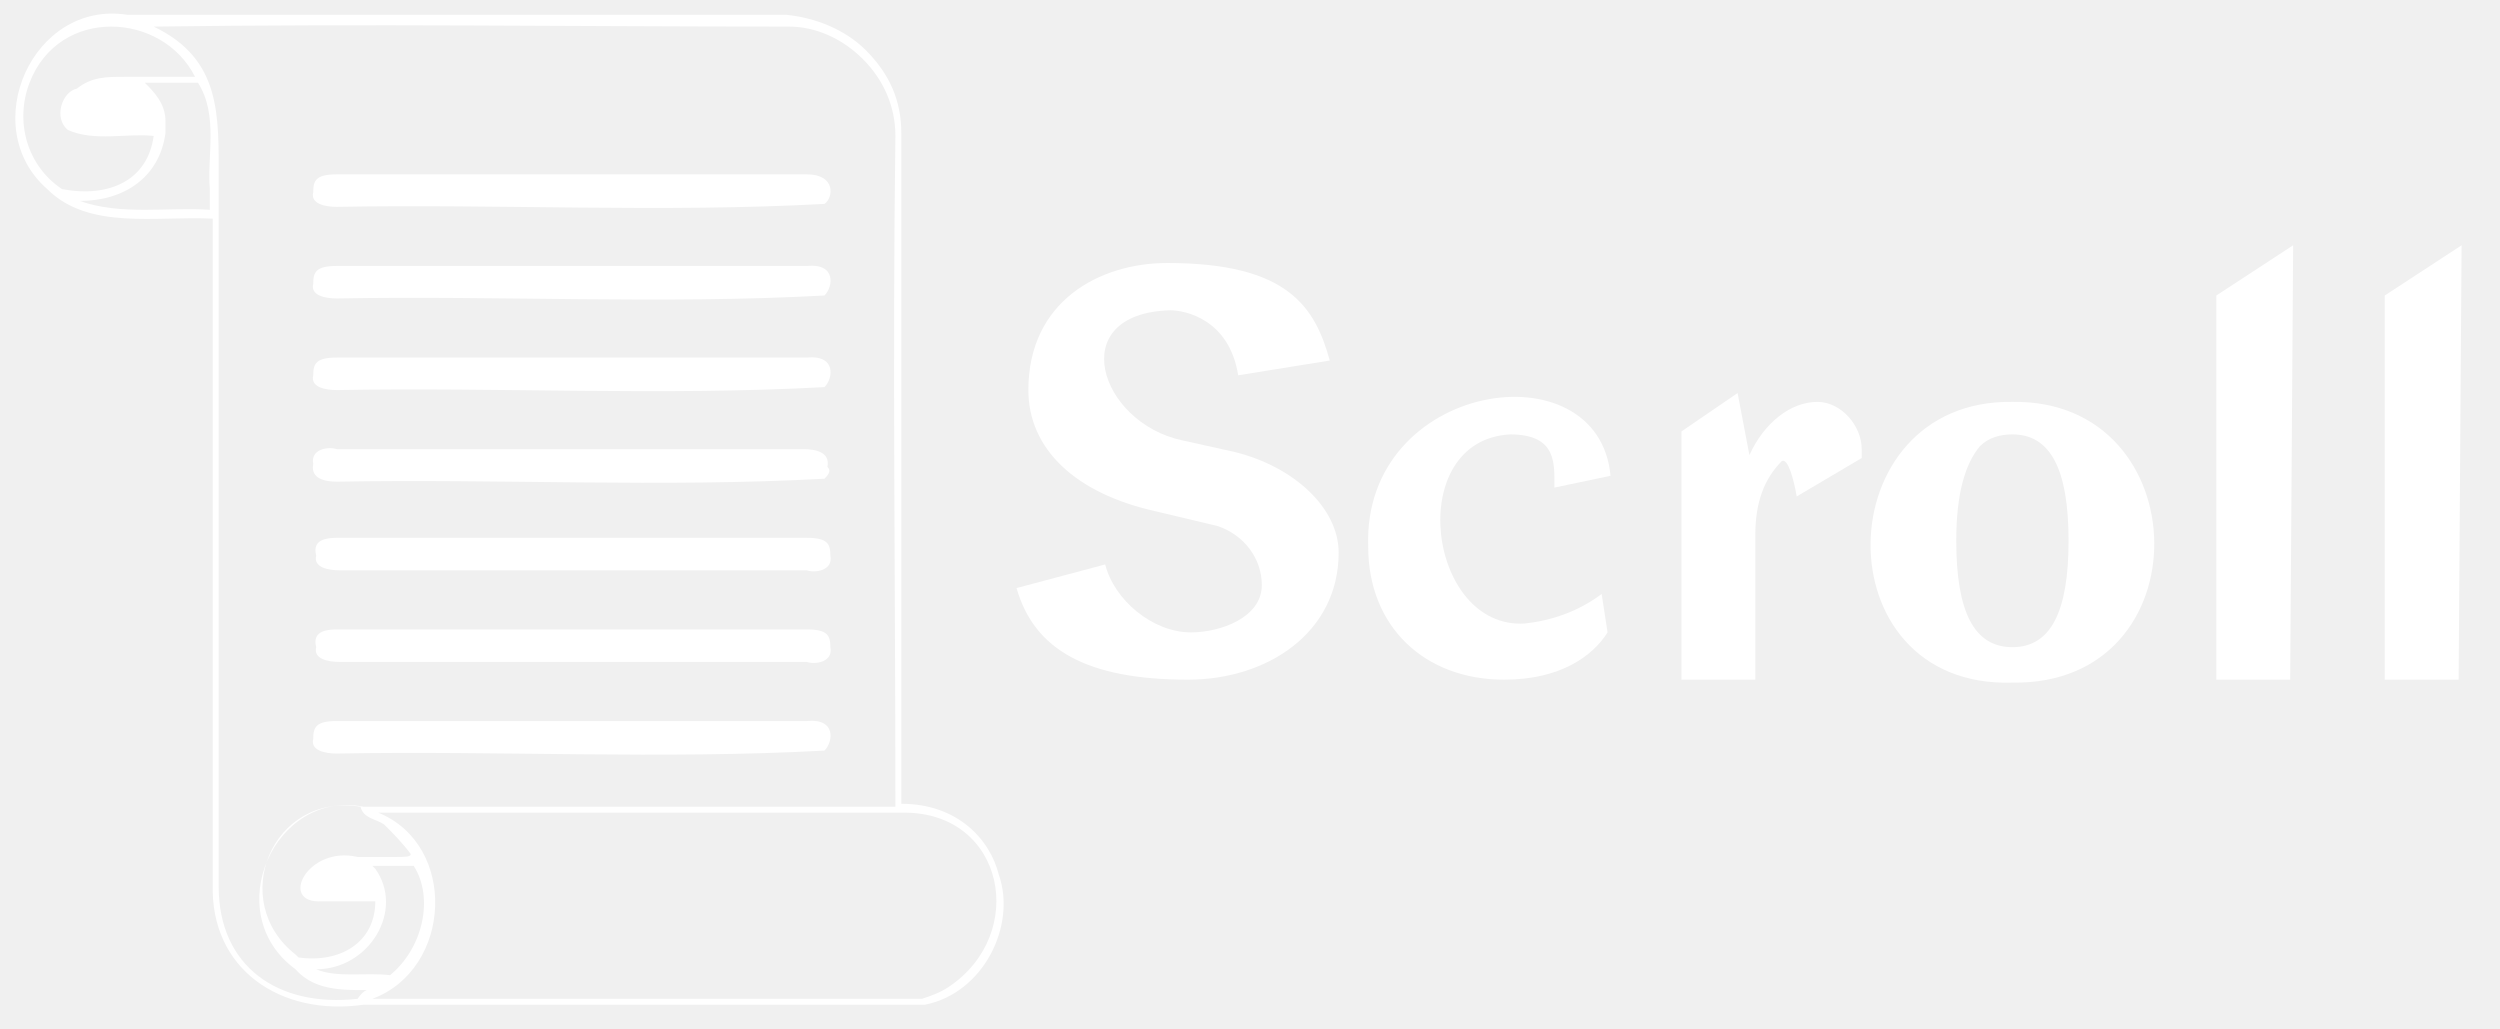
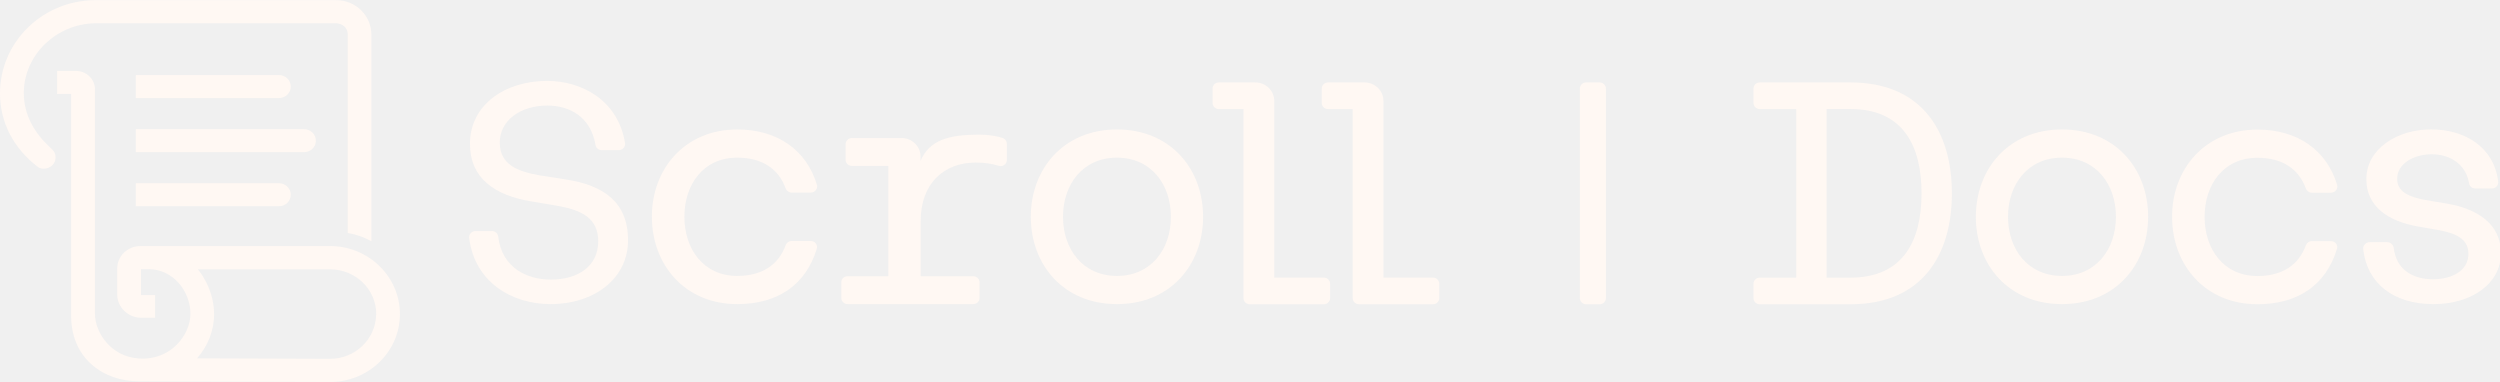
- <svg xmlns="http://www.w3.org/2000/svg" version="1.1" id="Layer_2" x="0px" y="0px" viewBox="0 0 84.6 34.8" style="enable-background:new 0 0 84.6 34.8;" xml:space="preserve">
-   <style type="text/css">
- 	.st0{fill:#FFFFFF;}
- </style>
-   <g>
-     <path class="st0" d="M45.3,18.7c0,2.7-2.4,4.3-5.1,4.3c-3.4,0-5.2-1-5.8-3.1l3-0.8c0.3,1.2,1.6,2.3,2.9,2.3c1,0,2.4-0.5,2.4-1.6   c0-0.9-0.6-1.7-1.5-2l-2.1-0.5c-2.7-0.6-4.3-2.1-4.3-4.1c0-3,2.4-4.3,4.7-4.3c4.1,0,5,1.5,5.5,3.3l-3.1,0.5   c-0.3-1.9-1.8-2.2-2.3-2.2c-3.6,0.1-2.4,3.8,0.4,4.4l1.8,0.4C43.8,15.8,45.3,17.2,45.3,18.7z" />
+ <svg xmlns="http://www.w3.org/2000/svg" width="144" height="22" viewBox="0 0 144 22" fill="none">
+   <g clip-path="url(#clip0_3449_5072)">
+     <path d="M31.523 6.08C29.978 6.08 28.787 6.936 28.787 8.207C28.787 9.478 29.796 9.866 31.05 10.096L32.631 10.343C34.73 10.678 36.175 11.614 36.175 13.837C36.175 16.061 34.212 17.517 31.713 17.517C29.46 17.517 27.333 16.229 27.024 13.705C26.997 13.493 27.17 13.308 27.388 13.308H28.333C28.515 13.308 28.669 13.44 28.696 13.617C28.896 15.399 30.323 16.105 31.722 16.105C33.249 16.105 34.458 15.373 34.458 13.89C34.458 12.567 33.485 12.108 32.195 11.87L30.632 11.605C28.442 11.252 27.07 10.228 27.07 8.287C27.07 6.036 29.087 4.66 31.513 4.66C33.449 4.66 35.584 5.719 36.002 8.234C36.039 8.445 35.866 8.648 35.639 8.648H34.658C34.485 8.648 34.33 8.525 34.303 8.357C34.022 6.689 32.767 6.08 31.523 6.08Z" fill="#FFF8F3" />
+     <path d="M42.465 7.457C44.8 7.457 46.463 8.666 47.054 10.643C47.118 10.863 46.945 11.093 46.7 11.093H45.6C45.446 11.093 45.309 10.996 45.255 10.854C44.846 9.725 43.901 9.081 42.465 9.081C40.511 9.081 39.421 10.625 39.421 12.487C39.421 14.349 40.52 15.893 42.465 15.893C43.901 15.893 44.846 15.249 45.255 14.12C45.309 13.979 45.446 13.881 45.6 13.881H46.7C46.945 13.881 47.118 14.111 47.045 14.332C46.418 16.396 44.809 17.517 42.465 17.517C39.457 17.517 37.549 15.258 37.549 12.487C37.54 9.725 39.457 7.457 42.465 7.457Z" fill="#FFF8F3" />
+     <path d="M48.816 15.911H51.169V9.557H49.07C48.87 9.557 48.707 9.398 48.707 9.204V8.304C48.707 8.11 48.87 7.951 49.07 7.951H51.933C52.532 7.951 53.023 8.428 53.023 9.01V9.266C53.541 8.057 54.659 7.757 56.394 7.757C57.058 7.757 57.503 7.863 57.758 7.951C57.903 8.004 57.994 8.136 57.994 8.277V9.213C57.994 9.451 57.758 9.628 57.521 9.548C57.212 9.451 56.776 9.363 56.204 9.363C54.35 9.363 53.032 10.59 53.032 12.716V15.911H56.058C56.258 15.911 56.422 16.07 56.422 16.264V17.164C56.422 17.358 56.258 17.517 56.058 17.517H48.825C48.625 17.517 48.461 17.358 48.461 17.164V16.264C48.452 16.07 48.616 15.911 48.816 15.911Z" fill="#FFF8F3" />
+     <path d="M59.375 12.487C59.375 9.725 61.265 7.457 64.337 7.457C67.408 7.457 69.298 9.716 69.298 12.487C69.298 15.258 67.408 17.517 64.337 17.517C61.265 17.517 59.375 15.258 59.375 12.487ZM64.337 15.893C66.308 15.893 67.444 14.349 67.444 12.487C67.444 10.625 66.308 9.081 64.337 9.081C62.365 9.081 61.229 10.625 61.229 12.487C61.229 14.349 62.365 15.893 64.337 15.893Z" fill="#FFF8F3" />
+     <path d="M113.809 12.487C113.809 9.725 115.699 7.457 118.77 7.457C121.842 7.457 123.732 9.716 123.732 12.487C123.732 15.258 121.842 17.517 118.77 17.517C115.699 17.517 113.809 15.258 113.809 12.487ZM118.77 15.893C120.742 15.893 121.878 14.349 121.878 12.487C121.878 10.625 120.742 9.081 118.77 9.081C116.798 9.081 115.662 10.625 115.662 12.487C115.662 14.349 116.798 15.893 118.77 15.893Z" fill="#FFF8F3" />
+     <path d="M73.406 15.99H76.25C76.45 15.99 76.614 16.149 76.614 16.343V17.173C76.614 17.367 76.45 17.526 76.25 17.526H71.988C71.788 17.526 71.625 17.367 71.625 17.173V6.283H70.207C70.007 6.283 69.844 6.124 69.844 5.93V5.101C69.844 4.906 70.007 4.748 70.207 4.748H72.306C72.906 4.748 73.397 5.224 73.397 5.807V15.99H73.406Z" fill="#FFF8F3" />
+     <path d="M79.695 15.99H82.539C82.739 15.99 82.903 16.149 82.903 16.343V17.173C82.903 17.367 82.739 17.526 82.539 17.526H78.277C78.078 17.526 77.914 17.367 77.914 17.173V6.283H76.496C76.296 6.283 76.133 6.124 76.133 5.93V5.101C76.133 4.906 76.296 4.748 76.496 4.748H78.595C79.195 4.748 79.686 5.224 79.686 5.807V15.99H79.695Z" fill="#FFF8F3" />
+     <path d="M2.872 8.481C1.99 7.669 1.372 6.619 1.372 5.374V5.242C1.445 3.115 3.244 1.403 5.434 1.341H19.374C19.737 1.359 20.028 1.606 20.028 1.968V13.422C20.346 13.475 20.501 13.519 20.81 13.625C21.055 13.714 21.391 13.899 21.391 13.899V1.968C21.373 0.882 20.483 0.009 19.365 0.009H5.425C2.417 0.053 0 2.444 0 5.374C0 7.077 0.8 8.533 2.108 9.557C2.199 9.628 2.281 9.716 2.517 9.716C2.926 9.716 3.217 9.398 3.199 9.054C3.19 8.763 3.062 8.657 2.872 8.481Z" fill="#FFF8F3" />
+     <path d="M19.01 14.173H8.078C7.342 14.181 6.751 14.755 6.751 15.47V16.997C6.769 17.703 7.387 18.302 8.123 18.302H8.932V16.997H8.123V15.505H8.569C9.95 15.505 10.968 16.749 10.968 18.082C10.968 19.264 9.859 20.773 8.005 20.65C6.361 20.544 5.47 19.123 5.47 18.082V5.145C5.47 4.562 4.979 4.086 4.38 4.086H3.289V5.41H4.098V18.091C4.052 20.668 5.988 21.965 8.005 21.965L19.019 22C21.236 22 23.035 20.253 23.035 18.091C23.035 15.929 21.227 14.173 19.01 14.173ZM21.663 18.17C21.618 19.556 20.446 20.668 19.01 20.668L11.349 20.641C11.958 19.953 12.331 19.061 12.331 18.091C12.331 16.564 11.395 15.514 11.395 15.514H19.019C20.482 15.514 21.672 16.67 21.672 18.091L21.663 18.17Z" fill="#FFF8F3" />
+     <path d="M16.066 5.648H7.824V4.324H16.066C16.439 4.324 16.748 4.615 16.748 4.986C16.748 5.357 16.448 5.648 16.066 5.648Z" fill="#FFF8F3" />
+     <path d="M16.066 11.878H7.824V10.554H16.066C16.439 10.554 16.748 10.845 16.748 11.216C16.748 11.587 16.448 11.878 16.066 11.878Z" fill="#FFF8F3" />
+     <path d="M17.52 8.763H7.824V7.439H17.511C17.884 7.439 18.193 7.731 18.193 8.101C18.202 8.463 17.893 8.763 17.52 8.763Z" fill="#FFF8F3" />
+     <path d="M92.5 17.173C92.5 17.367 92.336 17.526 92.136 17.526H91.364C91.164 17.526 91 17.367 91 17.173V5.101C91 4.906 91.164 4.748 91.364 4.748H92.136C92.336 4.748 92.5 4.906 92.5 5.101V17.173Z" fill="#FFF8F3" />
+     <path d="M106.583 4.748H101.363C101.164 4.748 101 4.906 101 5.101V5.93C101 6.124 101.164 6.283 101.363 6.283H103.463V15.992H101.363C101.164 15.992 101 16.151 101 16.345V17.174C101 17.369 101.164 17.527 101.363 17.527H103.463V17.526H106.583C110.738 17.526 112.429 14.659 112.429 11.137C112.429 7.614 110.737 4.748 106.583 4.748ZM106.583 15.992H105.211V6.28H106.583C109.647 6.28 110.681 8.435 110.681 11.136C110.681 13.837 109.646 15.992 106.583 15.992Z" fill="#FFF8F3" />
+     <path d="M130.029 7.464C132.365 7.464 134.028 8.673 134.619 10.65C134.682 10.87 134.509 11.1 134.264 11.1H133.165C133.01 11.1 132.874 11.003 132.819 10.861C132.41 9.732 131.465 9.088 130.029 9.088C128.076 9.088 126.985 10.632 126.985 12.494C126.985 14.356 128.085 15.9 130.029 15.9C131.465 15.9 132.41 15.256 132.819 14.127C132.874 13.985 133.01 13.888 133.165 13.888H134.264C134.509 13.888 134.682 14.118 134.609 14.338C133.982 16.403 132.374 17.524 130.029 17.524C127.022 17.524 125.113 15.265 125.113 12.494C125.104 9.732 127.022 7.464 130.029 7.464Z" fill="#FFF8F3" />
+     <path d="M137.877 14.265C138.016 15.543 138.993 16.085 140.129 16.085C141.264 16.085 142.181 15.582 142.181 14.614C142.181 13.723 141.384 13.433 140.508 13.259L139.272 13.046C137.538 12.736 136.302 11.885 136.302 10.318C136.302 8.576 138.076 7.453 140.029 7.453C141.981 7.453 143.653 8.477 143.894 10.447C143.93 10.656 143.76 10.857 143.536 10.857H142.57C142.4 10.857 142.249 10.735 142.221 10.57C142.042 9.447 141.105 8.885 140.069 8.885C139.032 8.885 138.076 9.427 138.076 10.298C138.076 11.053 138.754 11.343 139.69 11.518L140.946 11.73C142.659 12.021 144.054 12.872 144.054 14.595C144.054 16.317 142.38 17.518 140.168 17.518C137.836 17.518 136.341 16.298 136.122 14.363C136.094 14.141 136.274 13.947 136.503 13.947H137.492C137.682 13.947 137.848 14.081 137.877 14.266V14.265Z" fill="#FFF8F3" />
  </g>
-   <g>
-     <path class="st0" d="M54.2,20.1l0.2,1.3c-0.5,0.8-1.6,1.6-3.5,1.6c-2.7,0-4.6-1.8-4.6-4.5c-0.2-5.6,7.8-6.8,8.2-2.4l-1.9,0.4   c0-0.8,0.1-1.8-1.5-1.8c-3.6,0.2-2.8,6.6,0.5,6.4C52.5,21,53.4,20.7,54.2,20.1z" />
-   </g>
-   <g>
-     <path class="st0" d="M63,15.2C63,15.2,63,15.2,63,15.2l0,0.3l-2.2,1.3c-0.1-0.6-0.3-1.3-0.5-1.2c-0.6,0.6-0.9,1.4-0.9,2.5V23h-2.5   v-8.4l1.9-1.3l0.4,2.1c0.5-1.1,1.4-1.8,2.3-1.8C62.3,13.6,63,14.4,63,15.2z" />
-   </g>
-   <g>
-     <path class="st0" d="M68.1,13.6c-6.3-0.1-6.5,9.7,0,9.5C74.6,23.2,74.4,13.5,68.1,13.6z M68.1,21.9c-1.3,0-1.9-1.2-1.9-3.6   c0-1.6,0.3-2.6,0.8-3.2c0.3-0.3,0.7-0.4,1.1-0.4c1.3,0,1.9,1.2,1.9,3.6C70,20.7,69.4,21.9,68.1,21.9z" />
-   </g>
-   <g>
-     <polygon class="st0" points="77.6,8.3 77.5,23 75,23 75,10  " />
-   </g>
-   <g>
-     <polygon class="st0" points="83.3,8.3 83.2,23 80.7,23 80.7,10  " />
-   </g>
-   <g>
-     <path class="st0" d="M33.8,29.6c-0.3-1.2-1.4-2.4-3.3-2.4c0-7.6,0-15,0-22.7c0-1.1-0.4-2-1.2-2.8c-0.7-0.7-1.7-1.1-2.7-1.2   c-7.5,0-14.8,0-22.3,0C1.1,0-0.8,4.3,1.6,6.4l0,0c1.4,1.4,3.7,0.9,5.6,1c0,7.5,0,14.9,0,22.5c-0.1,2.9,2.3,4.5,5.1,4.1h19   C33.3,33.6,34.4,31.3,33.8,29.6z M1,2.8c1-2.6,4.5-2.4,5.6-0.2c-0.6,0-2,0-2.3,0v0c0,0-0.1,0-0.1,0l0,0l0,0c-0.6,0-1.1,0-1.6,0.4   C2.1,3.1,1.8,4,2.3,4.4c0.9,0.4,2,0.1,2.9,0.2C5,6.1,3.7,6.7,2.1,6.4C0.9,5.6,0.5,4.1,1,2.8z M7.1,6.4v0.7c-1.4-0.1-3,0.2-4.4-0.3   c1.5,0,2.7-0.8,2.9-2.3h0c0-0.1,0-0.2,0-0.4h0c0-0.6-0.4-1-0.7-1.3l1.8,0C7.4,3.9,7,5.3,7.1,6.4z M12.1,33.8L12.1,33.8   c-2.7,0.3-4.7-1.1-4.7-3.8c0-5.6,0-11.2,0-16.6c0-2.4,0-4.9,0-7.3c0-2.2,0.1-4.1-2.2-5.2c7.2-0.1,14.2,0,21.5,0   c0.9,0,1.8,0.4,2.5,1.1c0.7,0.7,1.1,1.6,1.1,2.6c-0.1,7.7,0,15.1,0,22.7c-6.8,0-12.6,0-18,0c-3-0.6-4.9,3.6-2.3,5.5   c0.7,0.8,1.8,0.7,2.8,0.7C12.5,33.4,12.3,33.5,12.1,33.8z M12.7,29.4c0,0-0.1-0.1-0.1-0.1l1.4,0c0.7,1.1,0.3,2.8-0.8,3.7   c-0.8-0.1-1.8,0.1-2.5-0.2C12.5,32.8,13.7,30.8,12.7,29.4z M13.4,29c-0.7,0-1,0-1.3,0c-1.7-0.4-2.7,1.6-1.2,1.5c0.6,0,1.2,0,1.8,0   c0,1.4-1.2,2.1-2.6,1.9c0,0-0.1-0.1-0.1-0.1l0,0c-2.3-1.8-0.8-5.5,2.2-5c0.1,0.4,0.5,0.4,0.8,0.6c0.3,0.3,0.6,0.6,0.9,1   C13.9,29,13.7,29,13.4,29z M32.1,33.4c-0.3,0.2-0.6,0.3-0.9,0.4H12.6c2.7-1,2.9-5.2,0.2-6.3c6,0,11.7,0,17.8,0   C34,27.5,34.8,31.6,32.1,33.4z" />
-     <path class="st0" d="M27.9,16.2c-5.5,0.3-11,0-16.5,0.1c-0.4,0-0.9-0.1-0.8-0.6c-0.1-0.5,0.5-0.6,0.8-0.5c5.6,0,10.8,0,15.8,0   c0.4,0,0.9,0.1,0.8,0.6C28.1,15.9,28.1,16,27.9,16.2z" />
-     <path class="st0" d="M11.4,21.3c5.3,0,10.7,0,15.9,0c0.7,0,0.8,0.2,0.8,0.6c0.1,0.5-0.5,0.6-0.8,0.5c-5.3,0-10.5,0-15.8,0   c-0.4,0-0.9-0.1-0.8-0.5C10.6,21.5,10.8,21.3,11.4,21.3z" />
-     <path class="st0" d="M11.4,18.2c5.3,0,10.7,0,15.9,0c0.7,0,0.8,0.2,0.8,0.6c0.1,0.5-0.5,0.6-0.8,0.5c-5.3,0-10.5,0-15.8,0   c-0.4,0-0.9-0.1-0.8-0.5C10.6,18.4,10.8,18.2,11.4,18.2z" />
-     <path class="st0" d="M27.9,25.4c-5.5,0.3-11,0-16.5,0.1c-0.4,0-0.9-0.1-0.8-0.5c0-0.4,0.1-0.6,0.8-0.6c5.3,0,10.6,0,15.9,0   C28.3,24.3,28.2,25.1,27.9,25.4z" />
-     <path class="st0" d="M27.9,13.1c-5.5,0.3-11,0-16.5,0.1c-0.4,0-0.9-0.1-0.8-0.5c0-0.4,0.1-0.6,0.8-0.6c5.3,0,10.6,0,15.9,0   C28.3,12,28.2,12.8,27.9,13.1z" />
-     <path class="st0" d="M27.9,10c-5.5,0.3-11,0-16.5,0.1c-0.4,0-0.9-0.1-0.8-0.5c0-0.4,0.1-0.6,0.8-0.6c5.3,0,10.6,0,15.9,0   C28.3,8.9,28.2,9.7,27.9,10z" />
-     <path class="st0" d="M27.9,6.9c-5.5,0.3-11,0-16.5,0.1c-0.4,0-0.9-0.1-0.8-0.5c0-0.4,0.1-0.6,0.8-0.6c5.3,0,10.6,0,15.9,0   C28.3,5.9,28.2,6.7,27.9,6.9z" />
-   </g>
+   <defs>
+     <clipPath id="clip0_3449_5072">
+       <rect width="144" height="22" fill="white" />
+     </clipPath>
+   </defs>
</svg>
